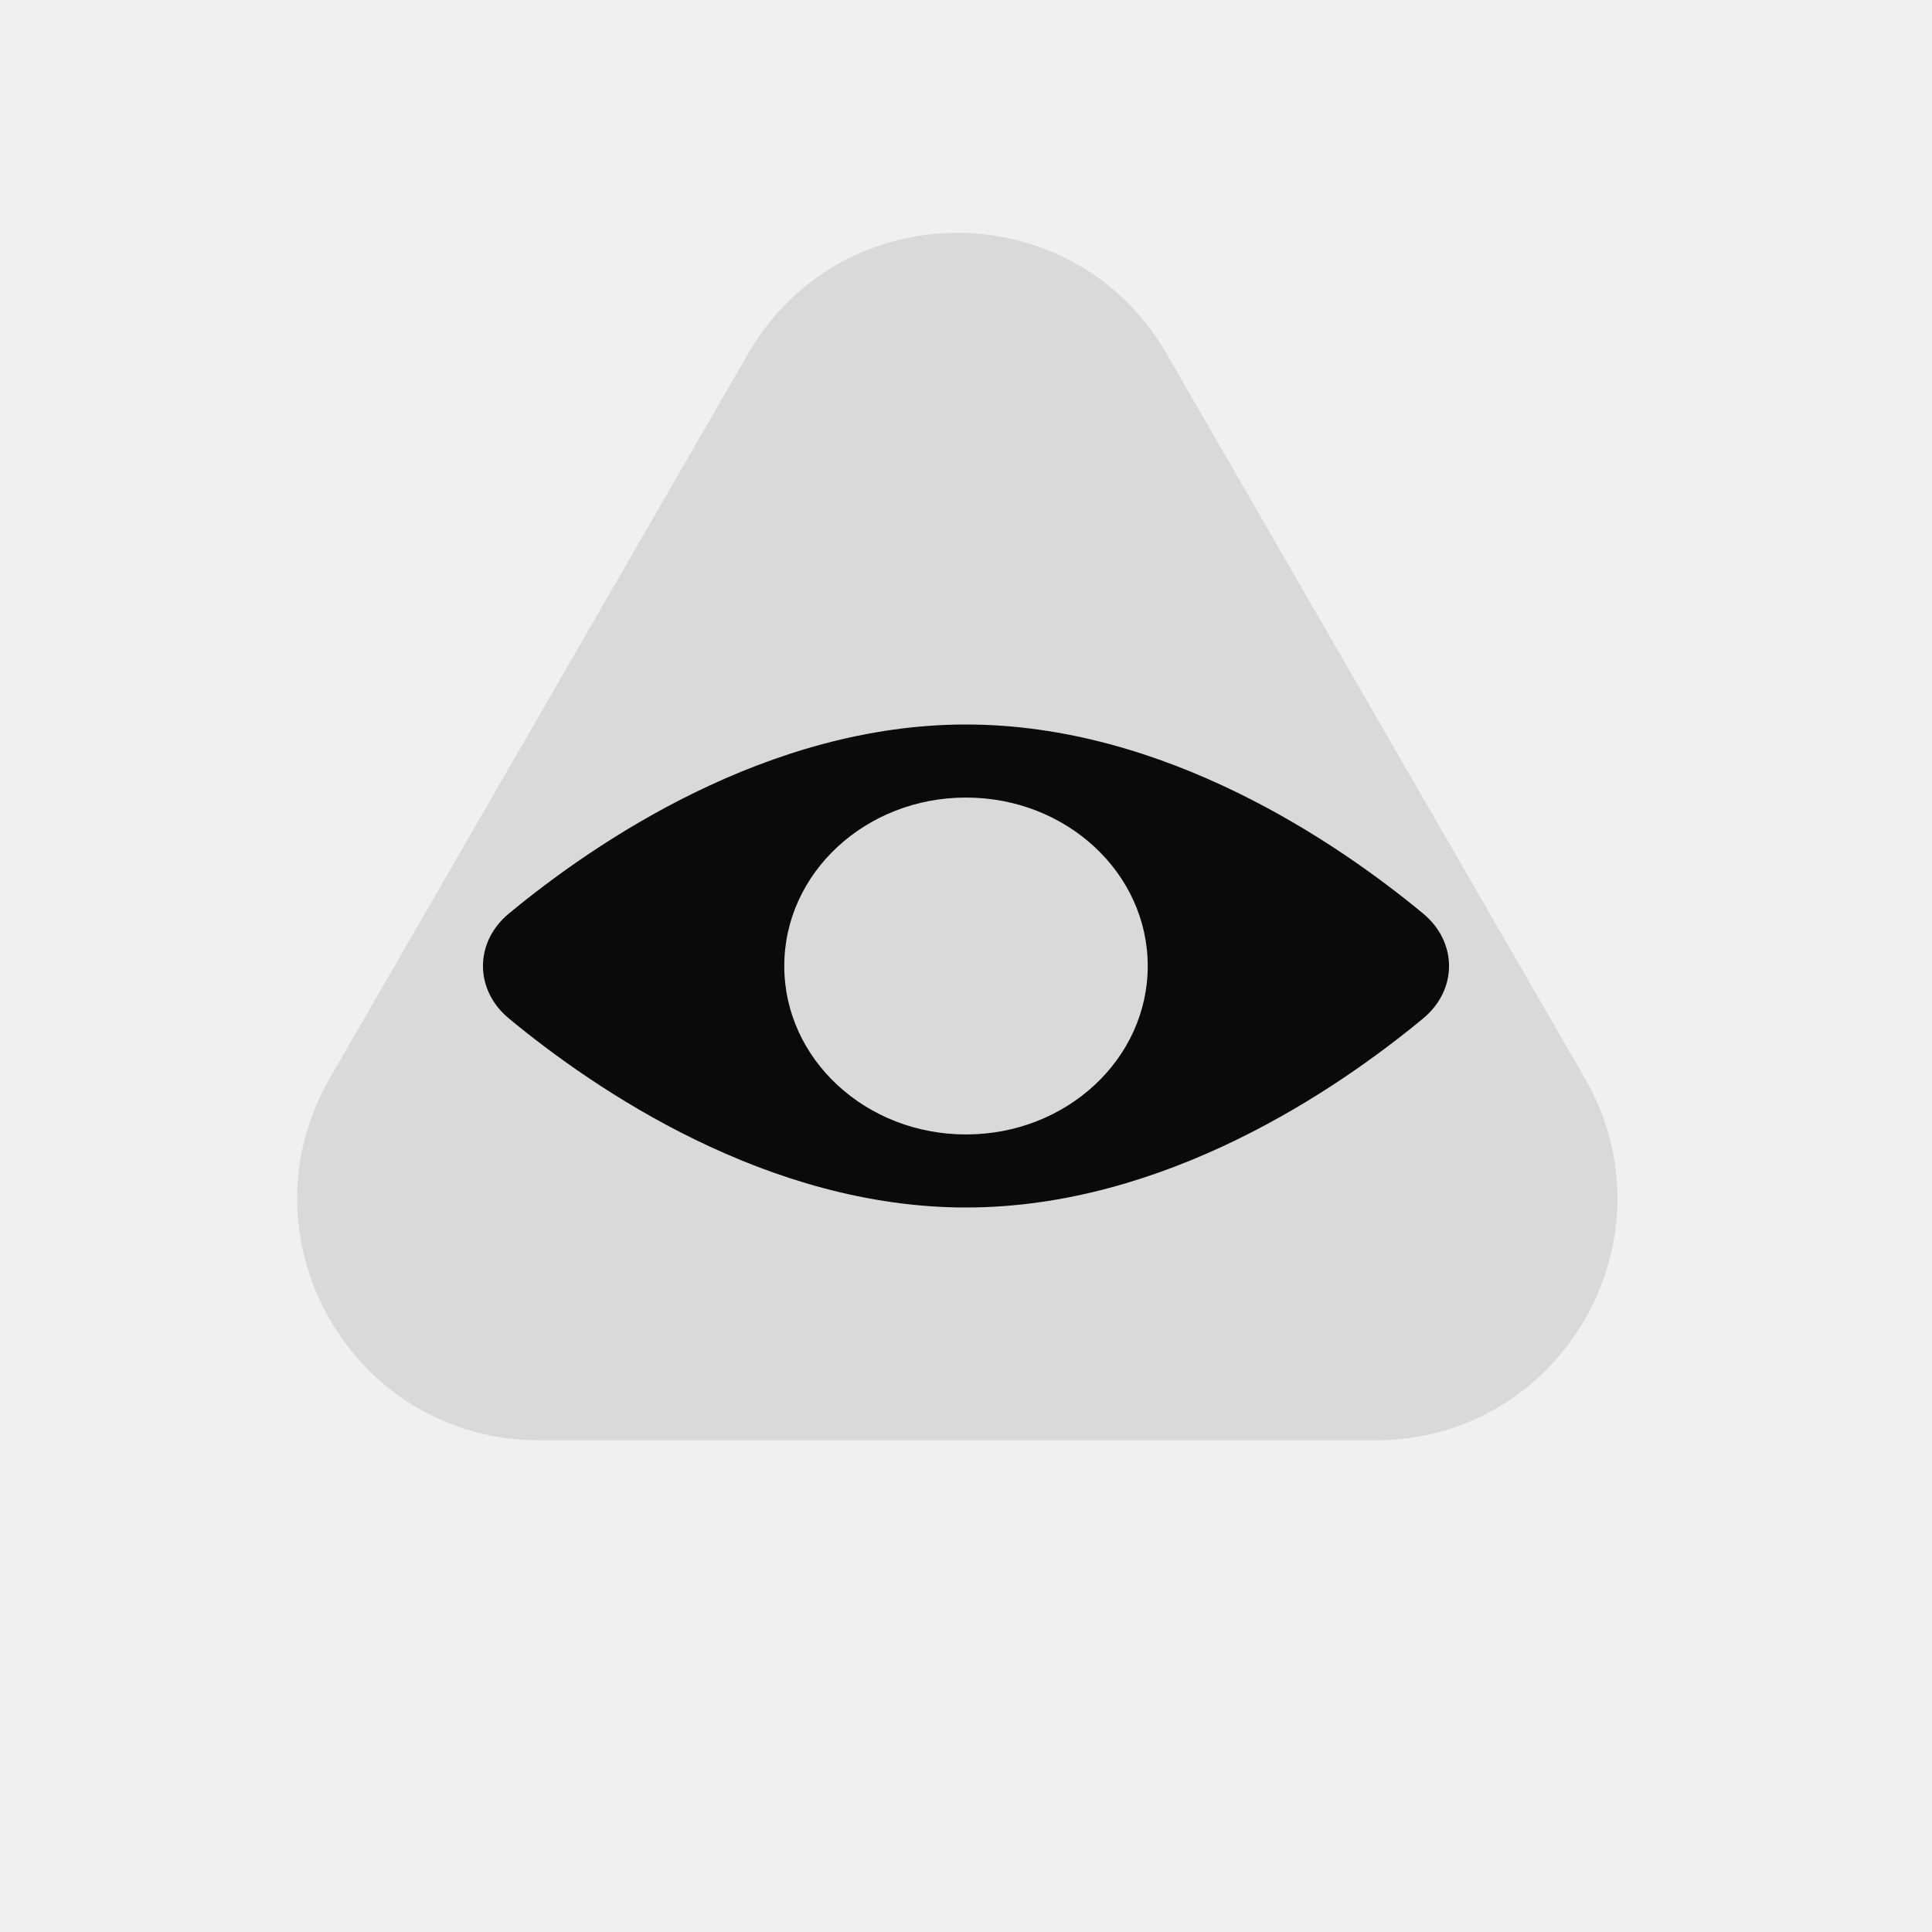
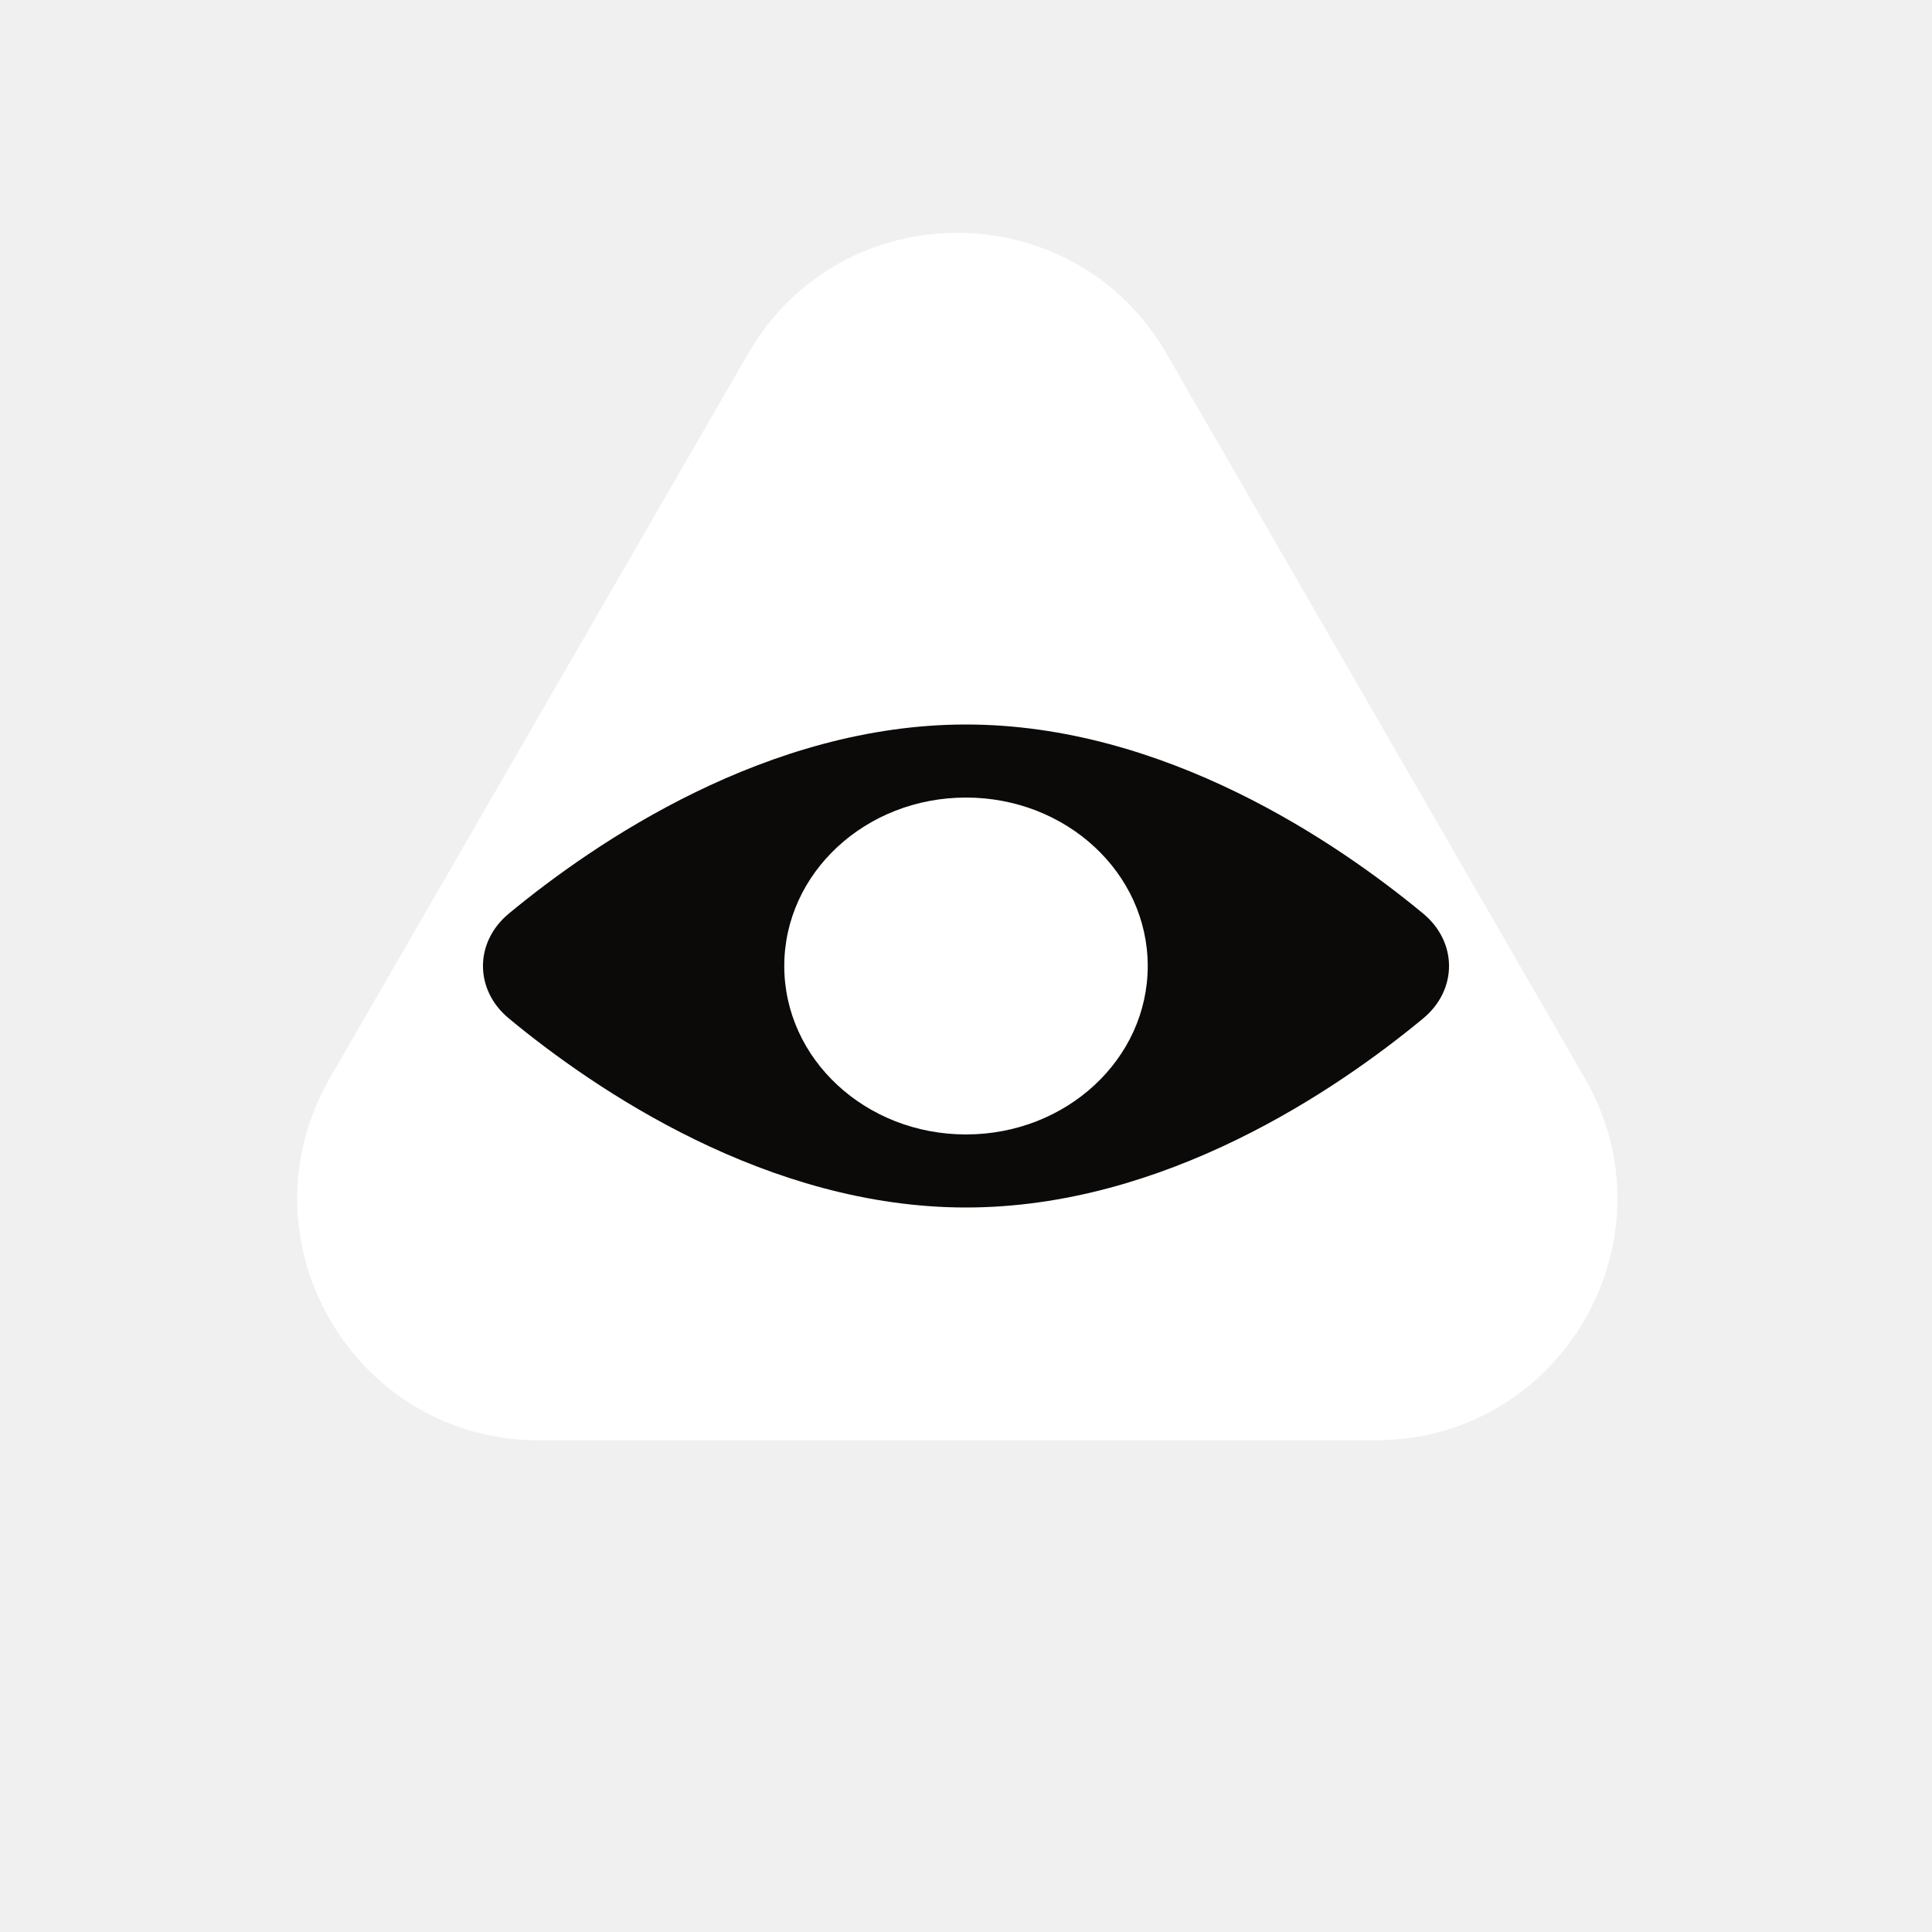
<svg xmlns="http://www.w3.org/2000/svg" width="16" height="16" viewBox="0 0 16 16" fill="none">
-   <path d="M13.124 8.928C13.894 10.261 12.932 11.928 11.392 11.928L4.464 11.928C2.924 11.928 1.962 10.261 2.732 8.928L6.196 2.928C6.966 1.595 8.89 1.595 9.66 2.928L13.124 8.928Z" fill="#D9D9D9" />
+   <path d="M13.124 8.928C13.894 10.261 12.932 11.928 11.392 11.928L4.464 11.928C2.924 11.928 1.962 10.261 2.732 8.928L6.196 2.928C6.966 1.595 8.89 1.595 9.66 2.928L13.124 8.928Z" fill="#FFFFFF" />
  <circle cx="8" cy="8" r="7.95" stroke="white" stroke-opacity="0.01" stroke-width="0.1" />
  <path fill-rule="evenodd" clip-rule="evenodd" d="M8 10C9.646 10 11.074 9.023 11.785 8.435C12.072 8.198 12.072 7.802 11.785 7.565C11.074 6.977 9.646 6 8 6C6.354 6 4.926 6.977 4.215 7.565C3.928 7.802 3.928 8.198 4.215 8.435C4.926 9.023 6.354 10 8 10ZM8 9.395C8.831 9.395 9.505 8.771 9.505 8C9.505 7.229 8.831 6.605 8 6.605C7.169 6.605 6.495 7.229 6.495 8C6.495 8.771 7.169 9.395 8 9.395Z" fill="#0C0A09" />
</svg>
